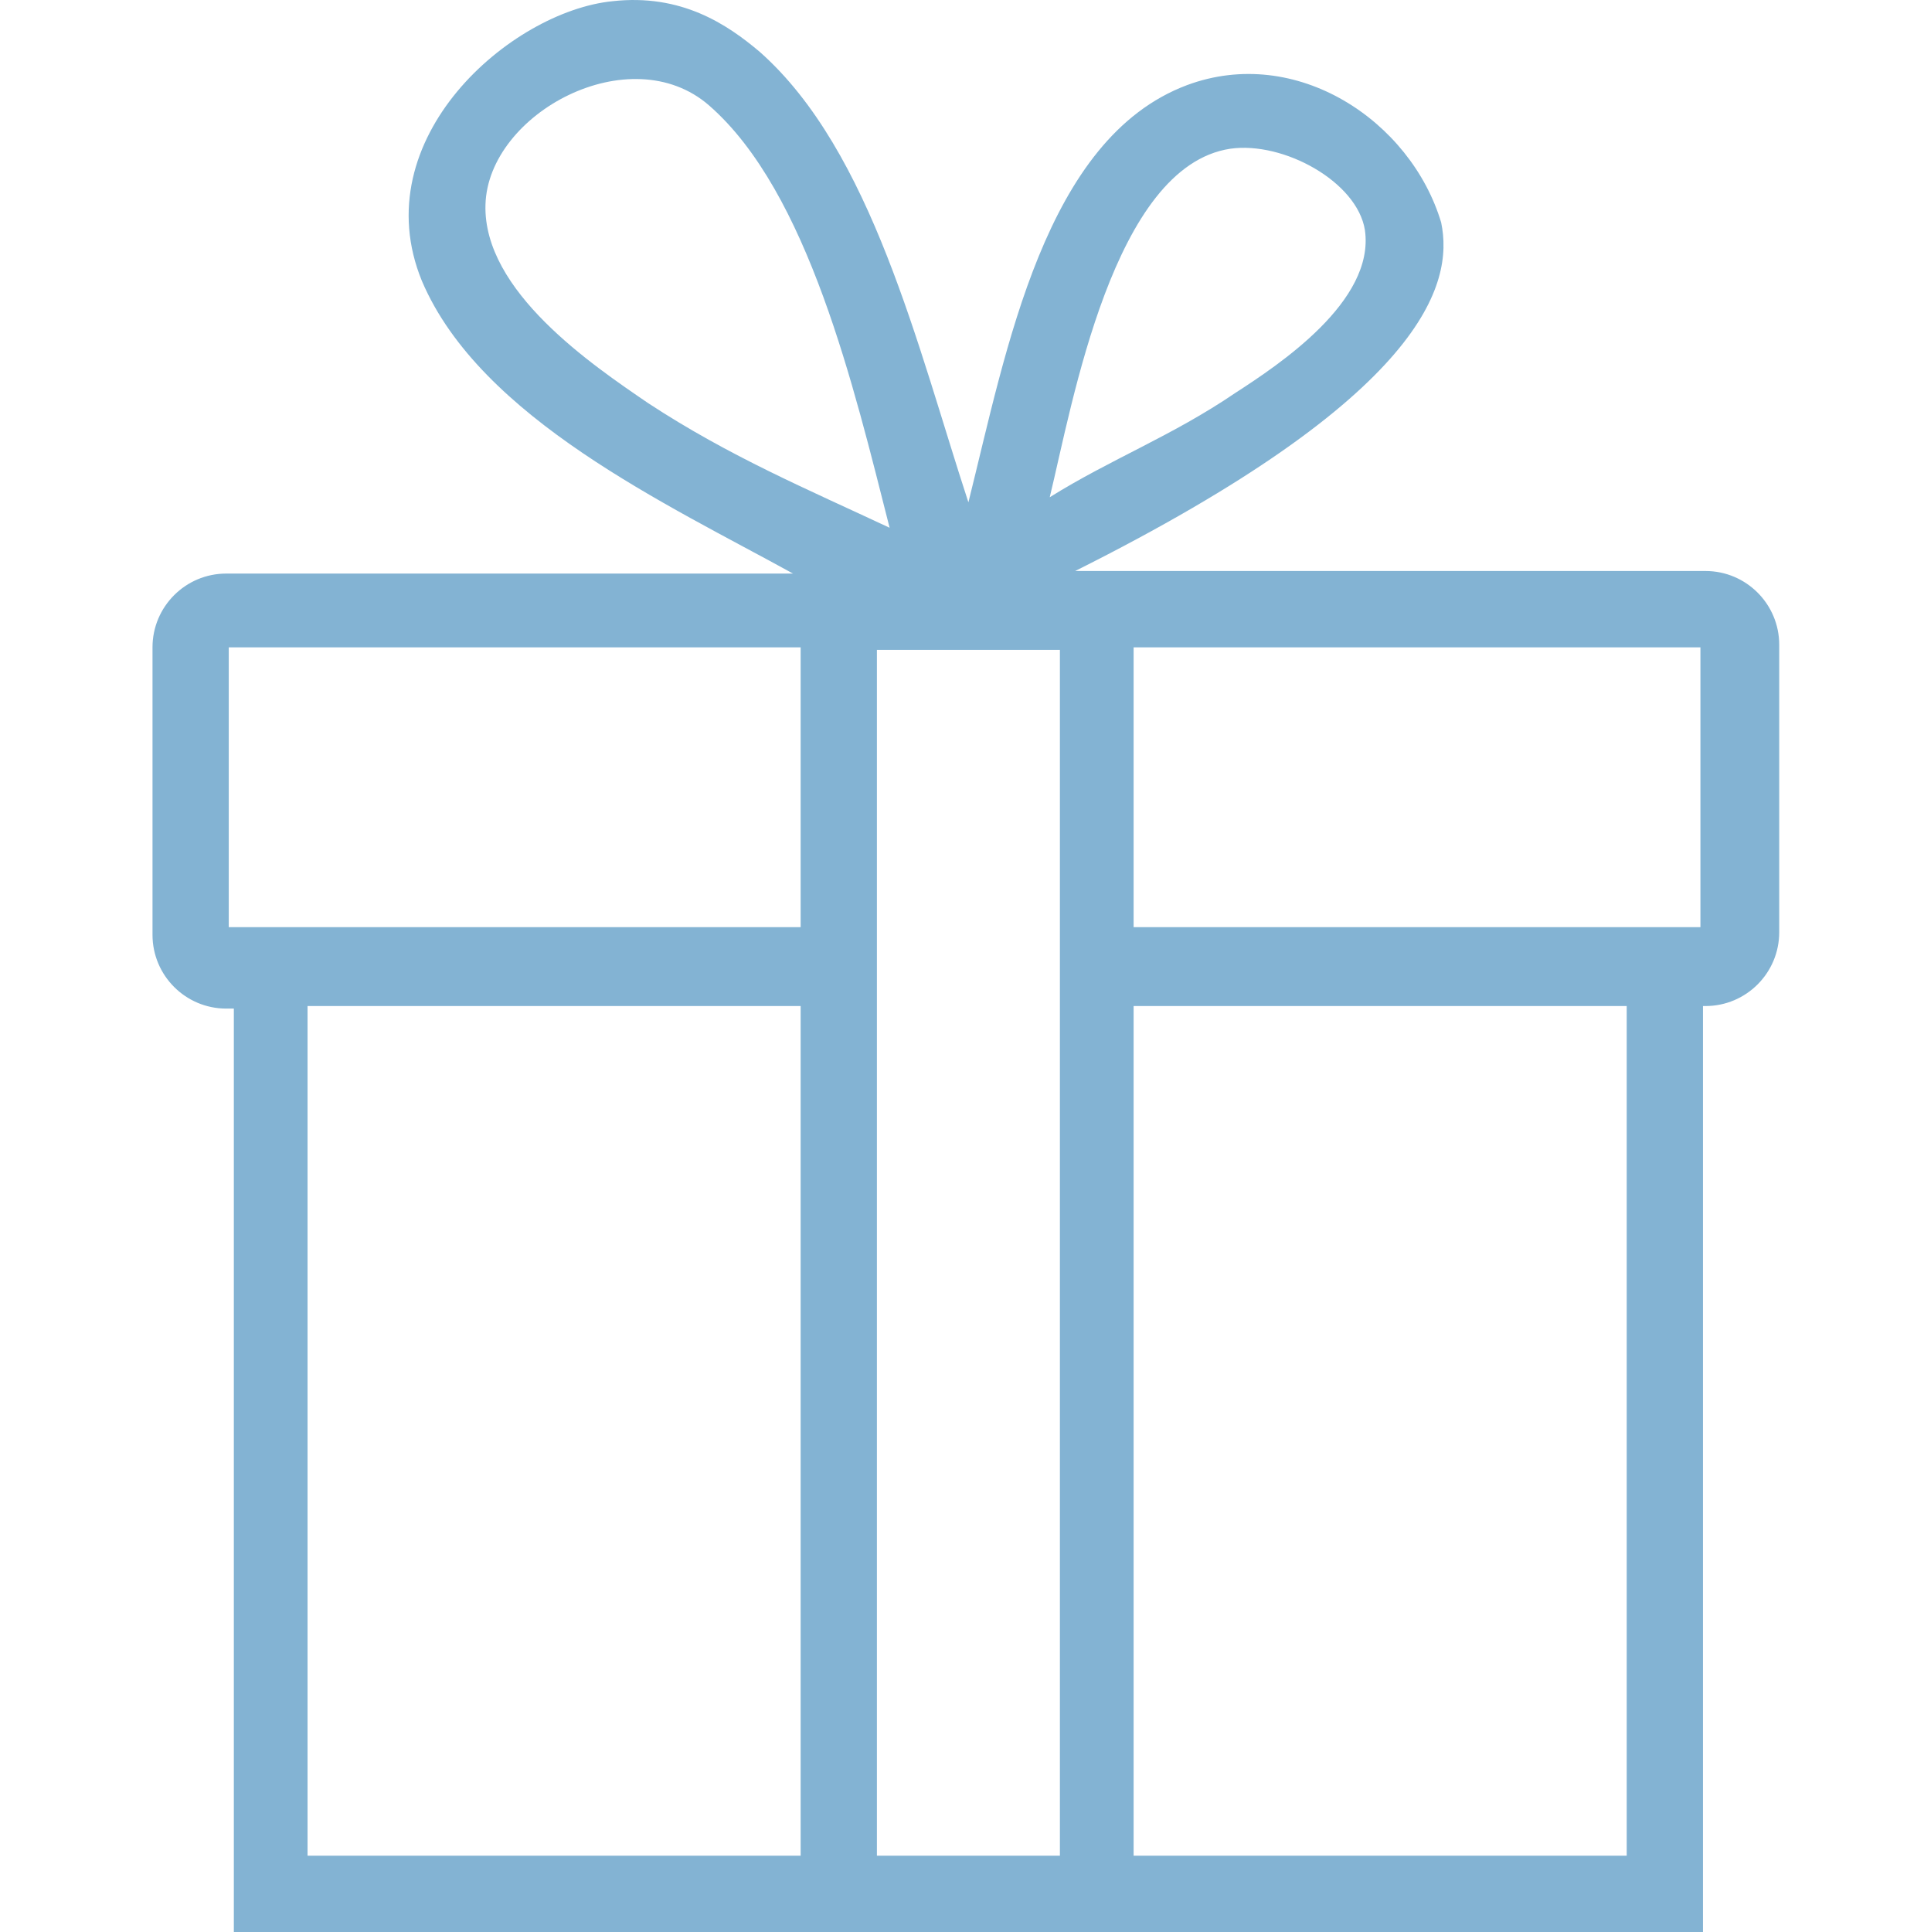
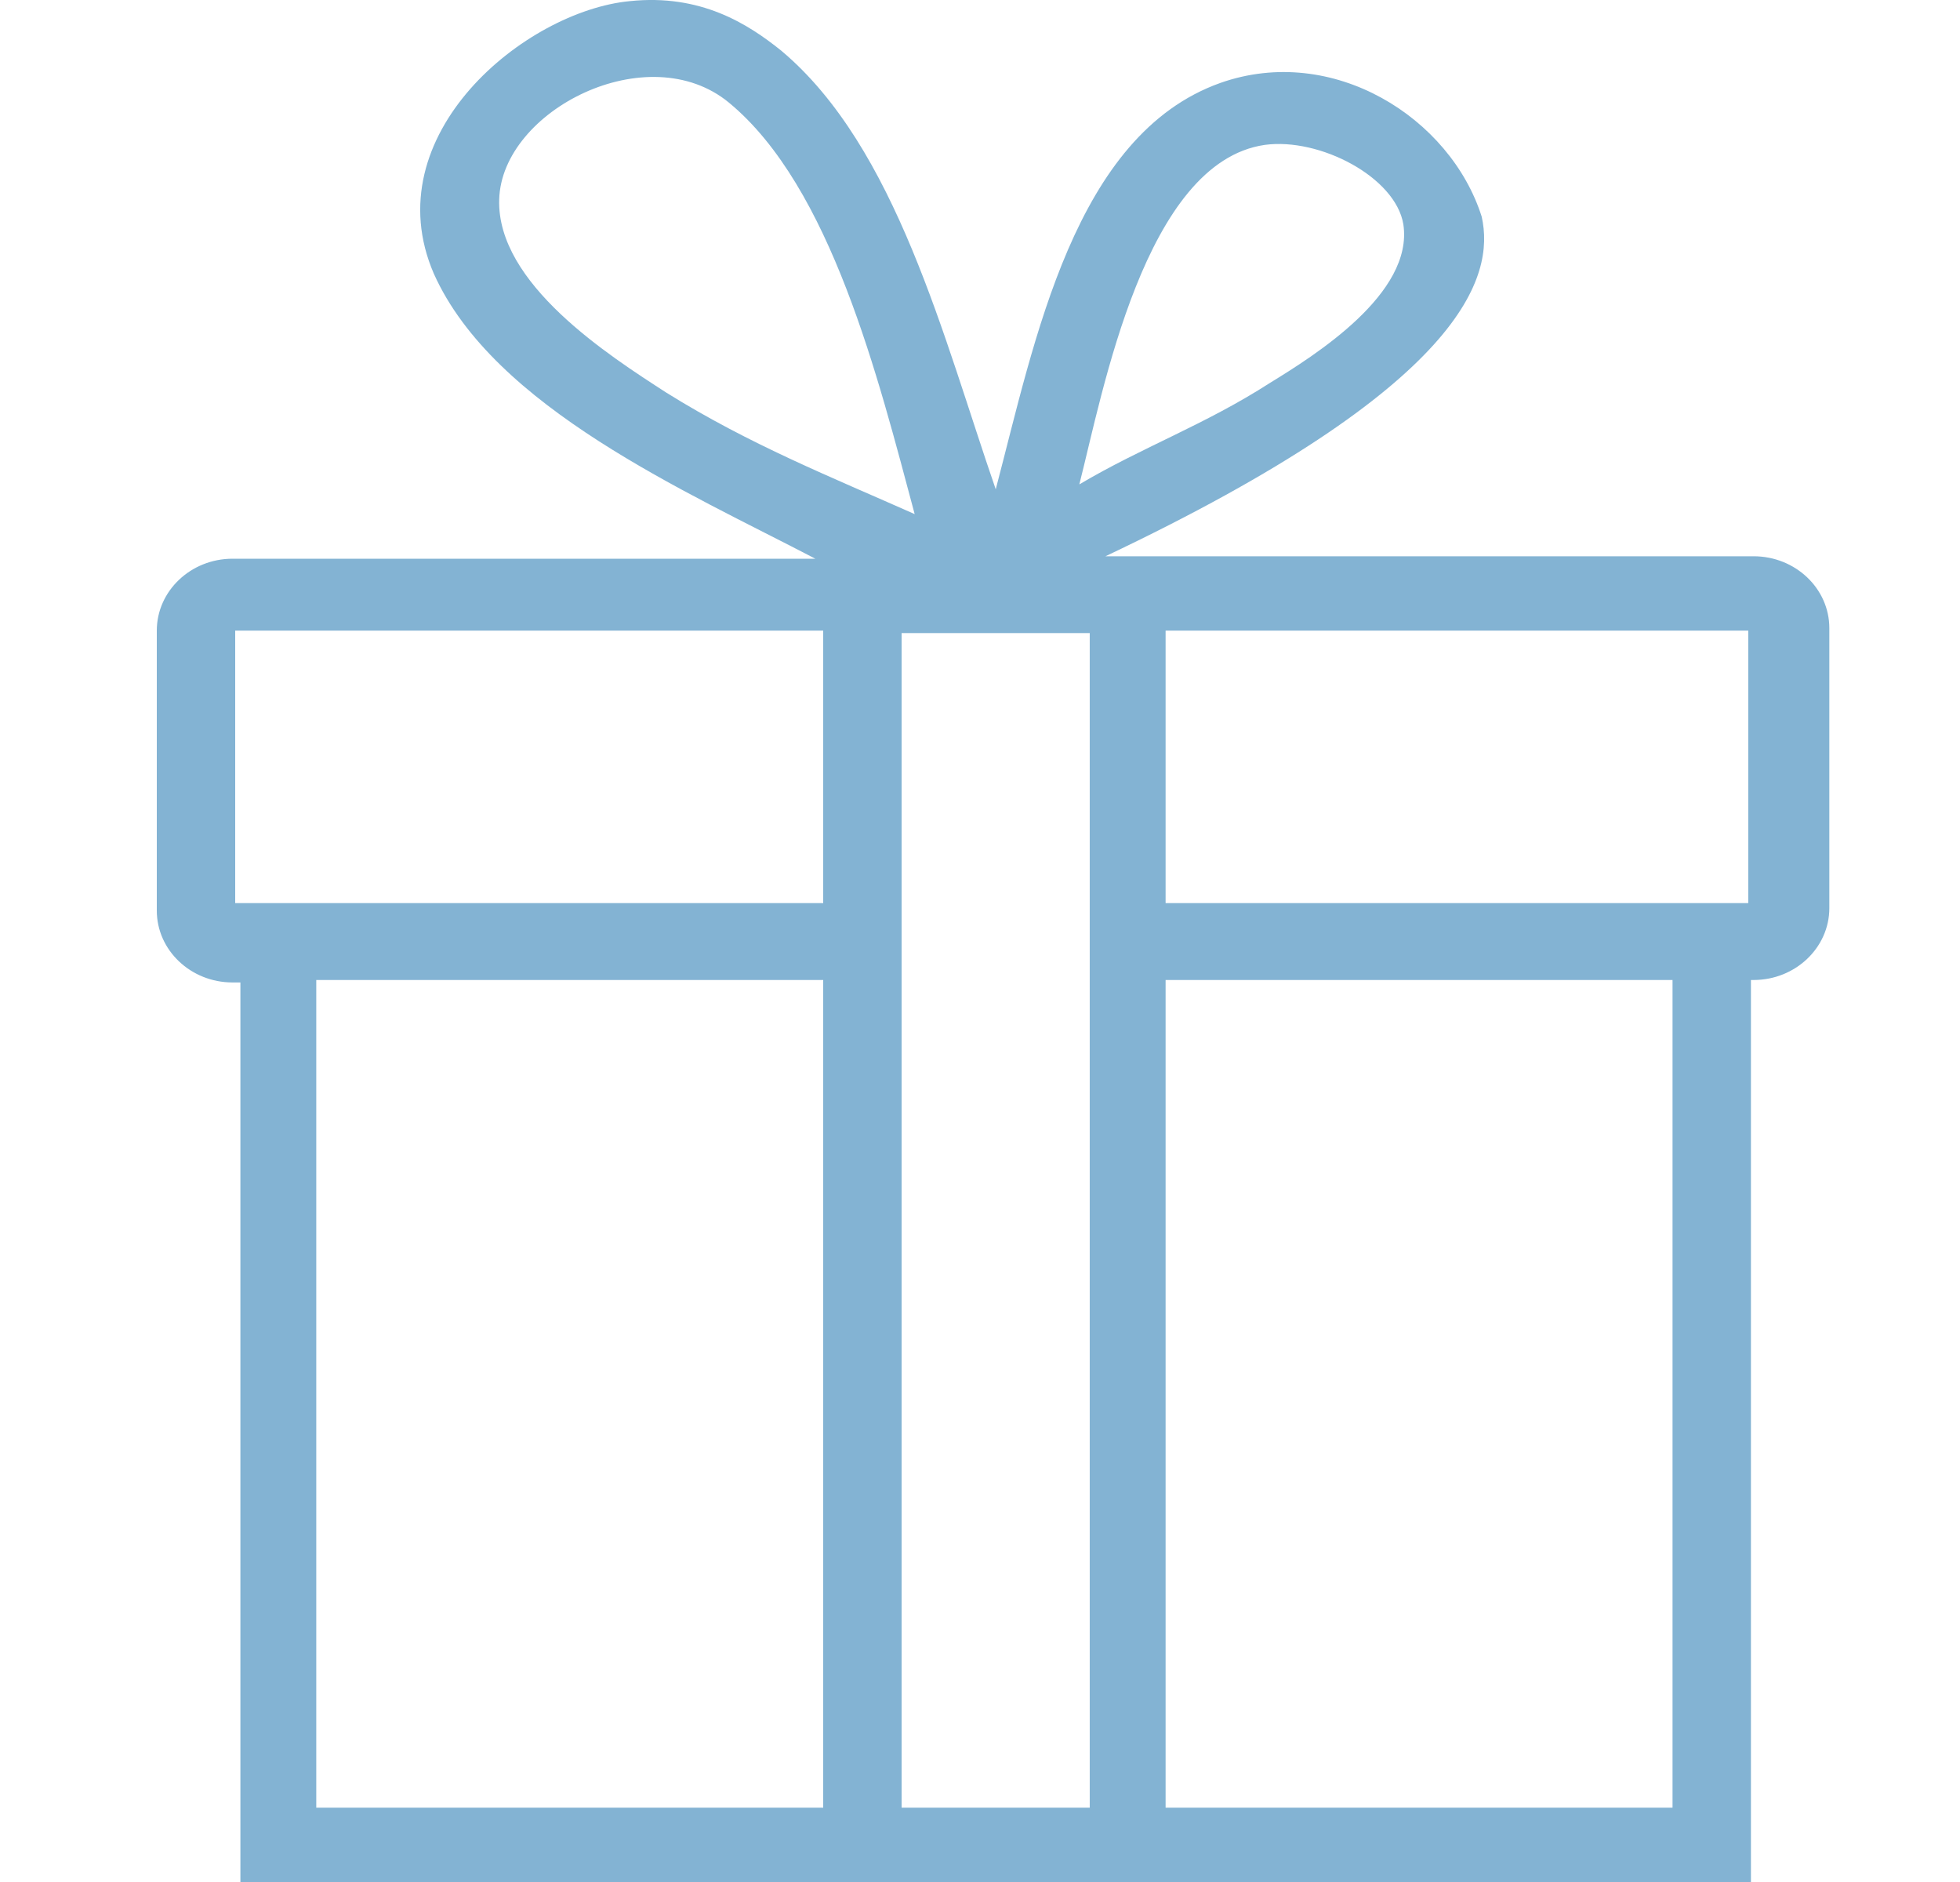
- <svg xmlns="http://www.w3.org/2000/svg" width="75" height="76" viewBox="0 0 75 76" fill="none">
-   <path d="M67.1 22.462H67H42.3C56.1 15.558 57.2 11.155 56.7 8.753C55.5 4.75 51 1.748 46.7 3.349C41.1 5.451 39.6 13.756 38.1 19.761C36.1 13.656 34.3 5.951 29.9 2.048C28.6 0.947 26.8 -0.253 24.1 0.047C20.1 0.447 14.3 5.451 16.6 11.055C18.9 16.458 26.3 19.861 31.2 22.563H9.2H8.9C7.3 22.563 6 23.863 6 25.465V36.773C6 38.374 7.3 39.675 8.9 39.675H9.2V72.998V75.4V76H67V75.5V72.998V39.575H67.1C68.7 39.575 70 38.274 70 36.672V25.364C70 23.763 68.7 22.462 67.1 22.462ZM48.4 5.851C50.5 5.551 53.4 7.152 53.7 9.053C54.1 11.855 50.3 14.357 48.6 15.458C46.1 17.159 43.7 18.059 41.3 19.56C42.2 15.858 43.8 6.551 48.4 5.851ZM25.5 15.858C23.3 14.357 19 11.455 19.1 8.052C19.2 4.45 24.8 1.448 27.9 4.15C31.8 7.552 33.6 15.257 35 20.761C31.8 19.26 28.7 17.959 25.5 15.858ZM31.5 72.998H12.1V39.575H31.5V72.998ZM31.5 36.472H9V25.465H31.5V36.472ZM41.7 36.472V39.474V72.998H34.5V39.575V36.572V25.565H41.7V36.472ZM64 72.998H44.6V39.575H64V72.998ZM66.9 36.472H44.6V25.465H66.9V36.472Z" fill="#83B3D3" />
+ <svg xmlns="http://www.w3.org/2000/svg" width="75px" height="72px" viewBox="0 0 75 72" version="1.1">
+   <g id="surface1">
+     <path style=" stroke:none;fill-rule:nonzero;fill:rgb(51.373%,70.196%,82.745%);fill-opacity:1;" d="M 67.102 21.281 L 42.301 21.281 C 56.102 14.738 57.199 10.566 56.699 8.293 C 55.5 4.5 51 1.656 46.699 3.172 C 41.102 5.164 39.602 13.031 38.102 18.719 C 36.102 12.938 34.301 5.637 29.898 1.941 C 28.602 0.898 26.801 -0.238 24.102 0.043 C 20.102 0.422 14.301 5.164 16.602 10.473 C 18.898 15.594 26.301 18.816 31.199 21.375 L 8.898 21.375 C 7.301 21.375 6 22.609 6 24.125 L 6 34.836 C 6 36.355 7.301 37.586 8.898 37.586 L 9.199 37.586 L 9.199 72 L 67 72 L 67 37.492 L 67.102 37.492 C 68.699 37.492 70 36.258 70 34.742 L 70 24.031 C 70 22.512 68.699 21.281 67.102 21.281 Z M 48.398 5.543 C 50.5 5.258 53.398 6.773 53.699 8.578 C 54.102 11.23 50.301 13.602 48.602 14.645 C 46.102 16.254 43.699 17.109 41.301 18.531 C 42.199 15.023 43.801 6.207 48.398 5.543 Z M 25.5 15.023 C 23.301 13.602 19 10.852 19.102 7.629 C 19.199 4.215 24.801 1.371 27.898 3.93 C 31.801 7.156 33.602 14.453 35 19.668 C 31.801 18.246 28.699 17.016 25.5 15.023 Z M 31.5 69.156 L 12.102 69.156 L 12.102 37.492 L 31.5 37.492 Z M 31.5 34.551 L 9 34.551 L 9 24.125 L 31.5 24.125 Z M 41.699 34.551 L 41.699 69.156 L 34.5 69.156 L 34.5 24.219 L 41.699 24.219 Z M 64 69.156 L 44.602 69.156 L 44.602 37.492 L 64 37.492 Z M 66.898 34.551 L 44.602 34.551 L 44.602 24.125 L 66.898 24.125 Z M 66.898 34.551 " />
+   </g>
</svg>
